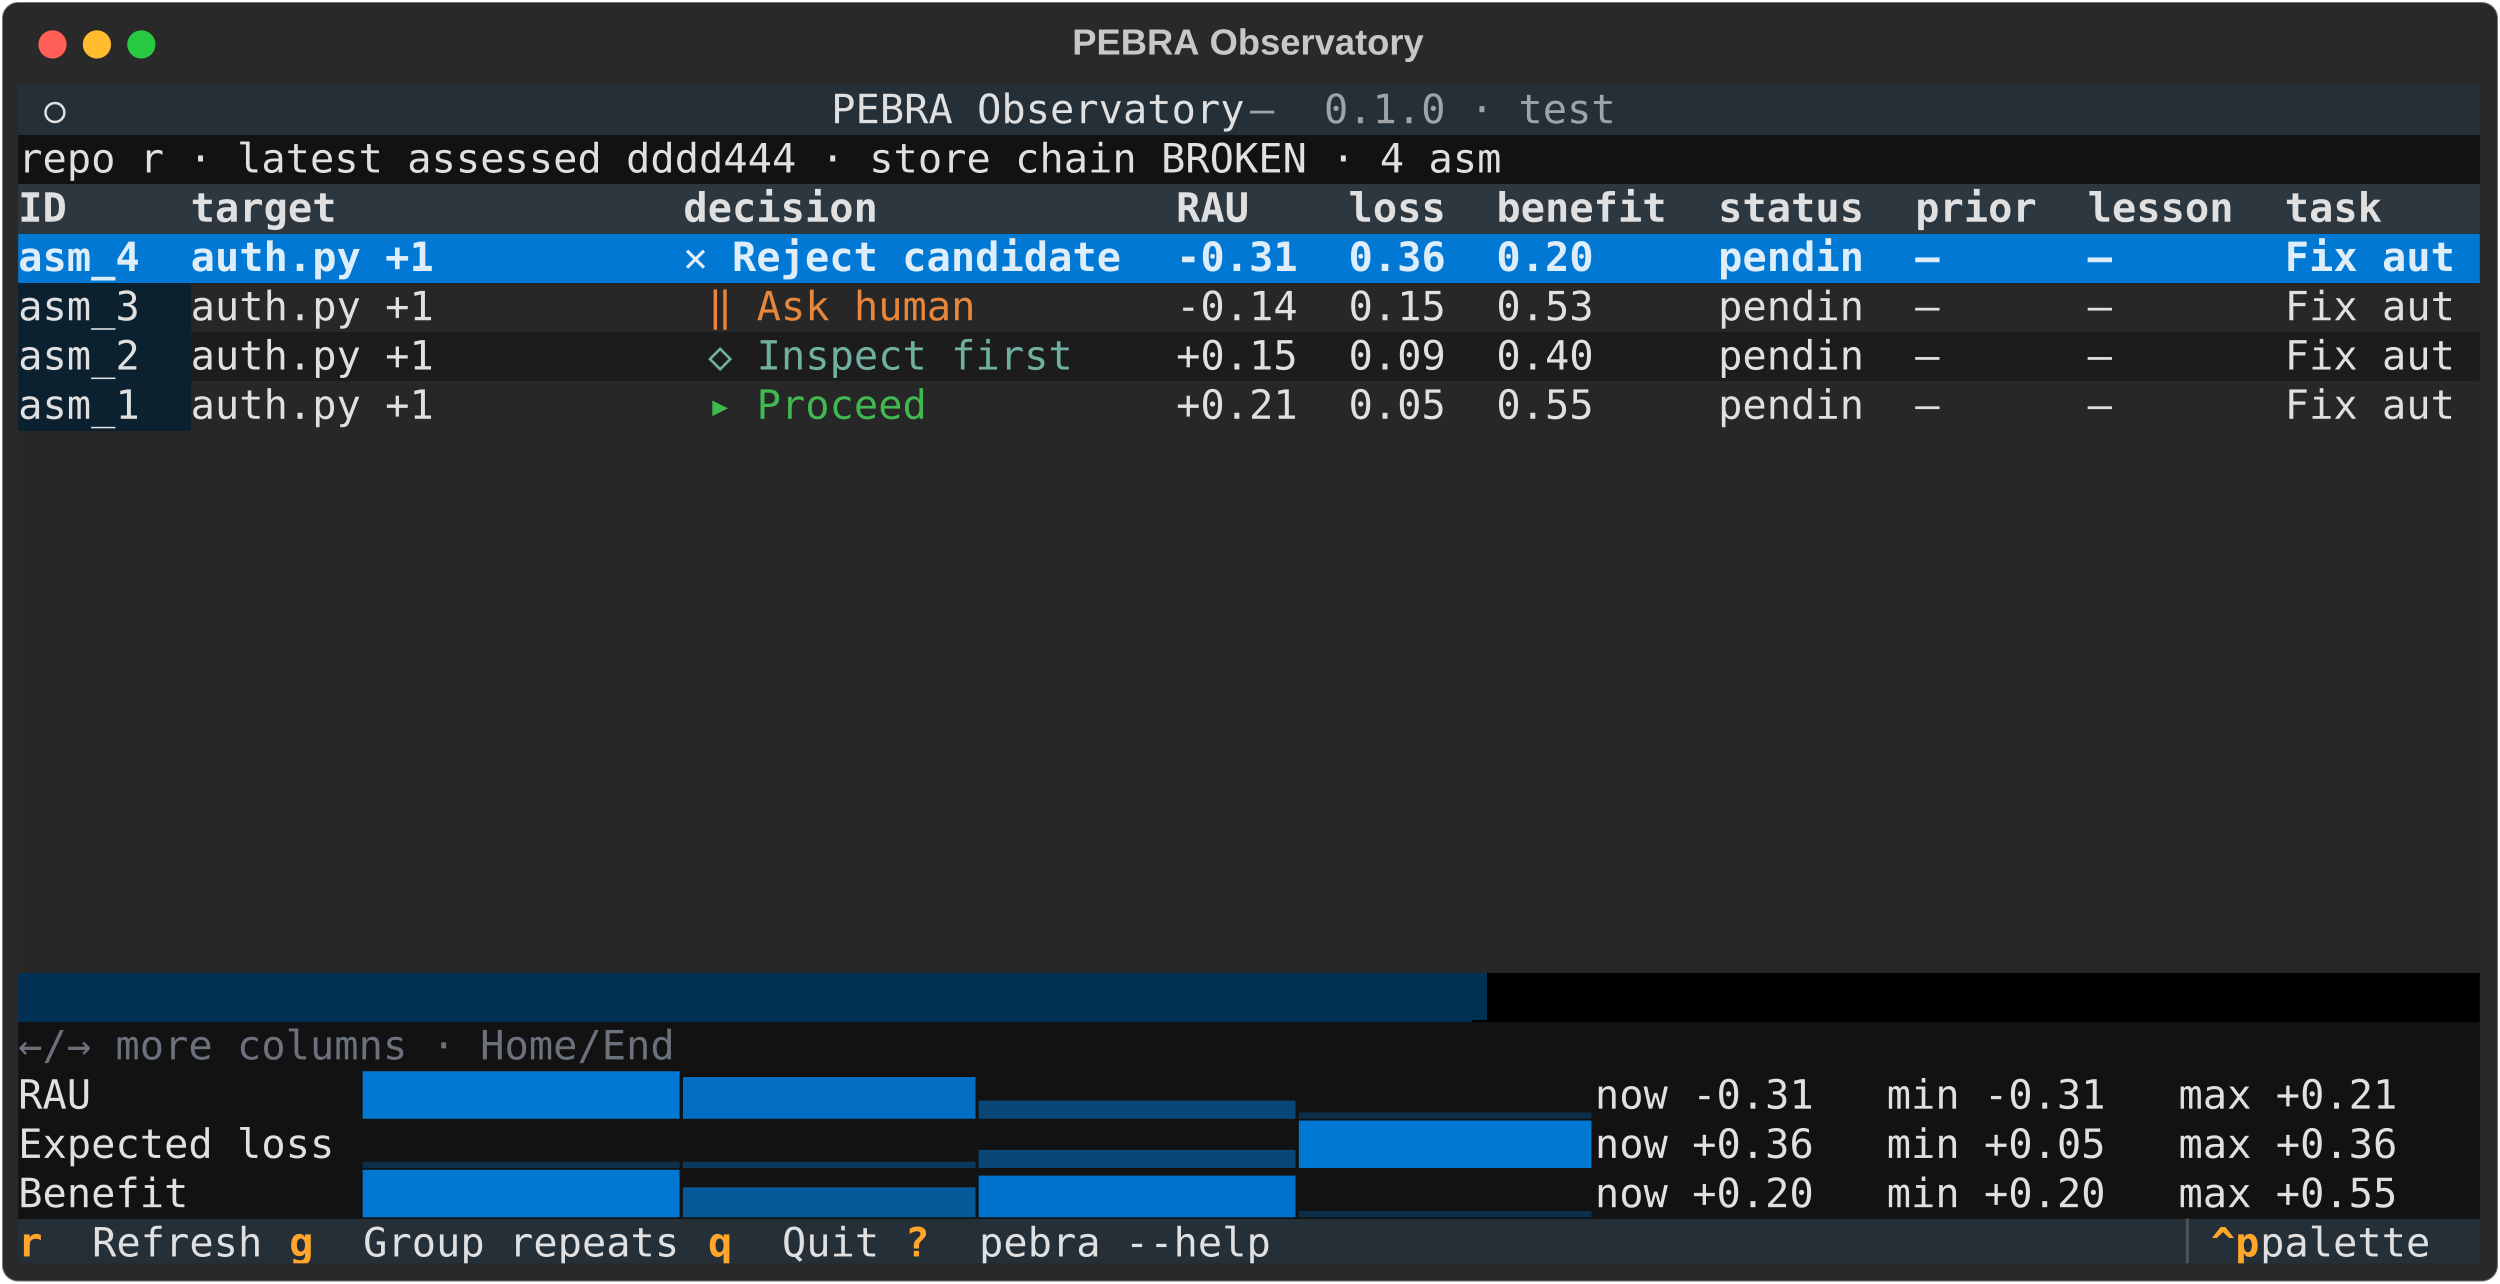
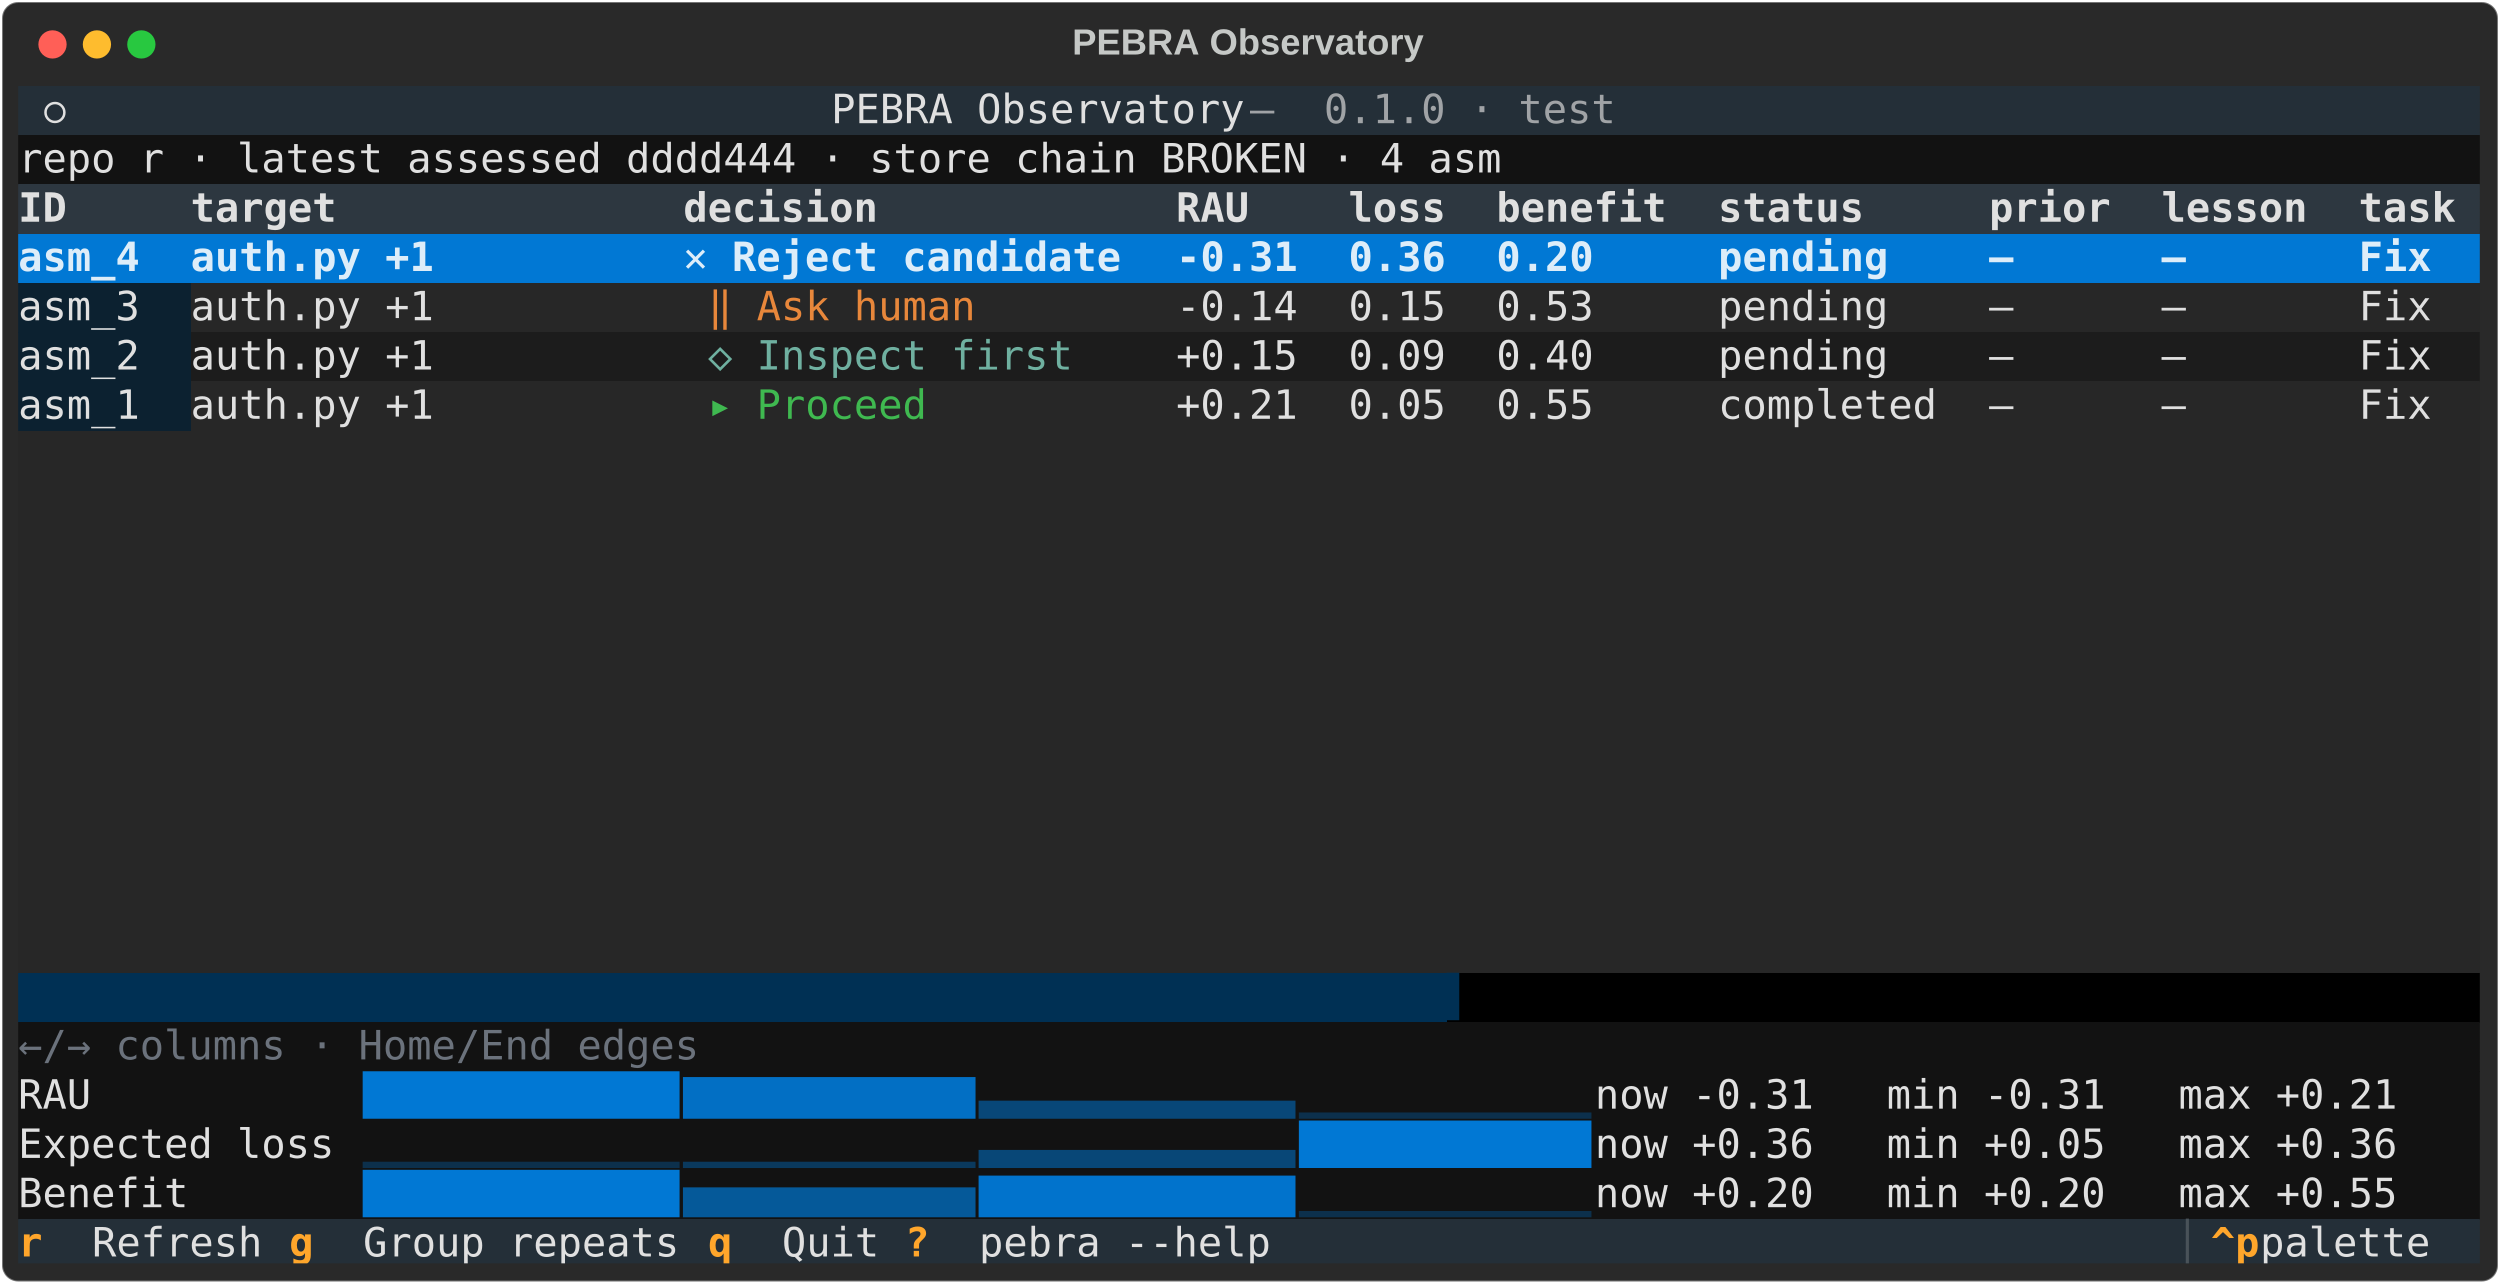
<svg xmlns="http://www.w3.org/2000/svg" class="rich-terminal" viewBox="0 0 1238 635.6">
  <style>

    @font-face {
        font-family: "Fira Code";
        src: local("FiraCode-Regular"),
                url("https://cdnjs.cloudflare.com/ajax/libs/firacode/6.2.0/woff2/FiraCode-Regular.woff2") format("woff2"),
                url("https://cdnjs.cloudflare.com/ajax/libs/firacode/6.2.0/woff/FiraCode-Regular.woff") format("woff");
        font-style: normal;
        font-weight: 400;
    }
    @font-face {
        font-family: "Fira Code";
        src: local("FiraCode-Bold"),
                url("https://cdnjs.cloudflare.com/ajax/libs/firacode/6.2.0/woff2/FiraCode-Bold.woff2") format("woff2"),
                url("https://cdnjs.cloudflare.com/ajax/libs/firacode/6.2.0/woff/FiraCode-Bold.woff") format("woff");
        font-style: bold;
        font-weight: 700;
    }

    .terminal-matrix {
        font-family: Fira Code, monospace;
        font-size: 20px;
        line-height: 24.4px;
        font-variant-east-asian: full-width;
    }

    .terminal-title {
        font-size: 18px;
        font-weight: bold;
        font-family: arial;
    }

    .terminal-r1 { fill: #c5c8c6 }
.terminal-r2 { fill: #e0e0e0 }
.terminal-r3 { fill: #a0a3a6 }
.terminal-r4 { fill: #e0e0e0;font-weight: bold }
.terminal-r5 { fill: #ddedf9;font-weight: bold }
.terminal-r6 { fill: #e8873b }
.terminal-r7 { fill: #6fb0a0 }
.terminal-r8 { fill: #3fb950 }
.terminal-r9 { fill: #272727 }
.terminal-r10 { fill: #003054 }
.terminal-r11 { fill: #6b727c }
.terminal-r12 { fill: #0178d4 }
.terminal-r13 { fill: #026fc4 }
.terminal-r14 { fill: #084778 }
.terminal-r15 { fill: #0c304c }
.terminal-r16 { fill: #0a395d }
.terminal-r17 { fill: #084777 }
.terminal-r18 { fill: #055999 }
.terminal-r19 { fill: #0173cc }
.terminal-r20 { fill: #ffa62b;font-weight: bold }
.terminal-r21 { fill: #495259 }
    </style>
  <defs>
    <clipPath id="terminal-clip-terminal">
      <rect x="0" y="0" width="1219.0" height="584.6" />
    </clipPath>
    <clipPath id="terminal-line-0">
      <rect x="0" y="1.5" width="1220" height="24.65" />
    </clipPath>
    <clipPath id="terminal-line-1">
      <rect x="0" y="25.9" width="1220" height="24.65" />
    </clipPath>
    <clipPath id="terminal-line-2">
      <rect x="0" y="50.3" width="1220" height="24.65" />
    </clipPath>
    <clipPath id="terminal-line-3">
      <rect x="0" y="74.7" width="1220" height="24.65" />
    </clipPath>
    <clipPath id="terminal-line-4">
      <rect x="0" y="99.1" width="1220" height="24.65" />
    </clipPath>
    <clipPath id="terminal-line-5">
      <rect x="0" y="123.5" width="1220" height="24.65" />
    </clipPath>
    <clipPath id="terminal-line-6">
      <rect x="0" y="147.9" width="1220" height="24.65" />
    </clipPath>
    <clipPath id="terminal-line-7">
      <rect x="0" y="172.3" width="1220" height="24.65" />
    </clipPath>
    <clipPath id="terminal-line-8">
      <rect x="0" y="196.7" width="1220" height="24.65" />
    </clipPath>
    <clipPath id="terminal-line-9">
      <rect x="0" y="221.1" width="1220" height="24.65" />
    </clipPath>
    <clipPath id="terminal-line-10">
      <rect x="0" y="245.5" width="1220" height="24.65" />
    </clipPath>
    <clipPath id="terminal-line-11">
      <rect x="0" y="269.9" width="1220" height="24.65" />
    </clipPath>
    <clipPath id="terminal-line-12">
      <rect x="0" y="294.3" width="1220" height="24.65" />
    </clipPath>
    <clipPath id="terminal-line-13">
      <rect x="0" y="318.7" width="1220" height="24.65" />
    </clipPath>
    <clipPath id="terminal-line-14">
      <rect x="0" y="343.1" width="1220" height="24.65" />
    </clipPath>
    <clipPath id="terminal-line-15">
      <rect x="0" y="367.5" width="1220" height="24.65" />
    </clipPath>
    <clipPath id="terminal-line-16">
      <rect x="0" y="391.9" width="1220" height="24.65" />
    </clipPath>
    <clipPath id="terminal-line-17">
      <rect x="0" y="416.3" width="1220" height="24.65" />
    </clipPath>
    <clipPath id="terminal-line-18">
      <rect x="0" y="440.7" width="1220" height="24.65" />
    </clipPath>
    <clipPath id="terminal-line-19">
      <rect x="0" y="465.1" width="1220" height="24.65" />
    </clipPath>
    <clipPath id="terminal-line-20">
      <rect x="0" y="489.5" width="1220" height="24.65" />
    </clipPath>
    <clipPath id="terminal-line-21">
      <rect x="0" y="513.9" width="1220" height="24.65" />
    </clipPath>
    <clipPath id="terminal-line-22">
      <rect x="0" y="538.3" width="1220" height="24.65" />
    </clipPath>
  </defs>
  <rect fill="#292929" stroke="rgba(255,255,255,0.35)" stroke-width="1" x="1" y="1" width="1236" height="633.6" rx="8" />
  <text class="terminal-title" fill="#c5c8c6" text-anchor="middle" x="618" y="27">PEBRA Observatory</text>
  <g transform="translate(26,22)">
    <circle cx="0" cy="0" r="7" fill="#ff5f57" />
    <circle cx="22" cy="0" r="7" fill="#febc2e" />
    <circle cx="44" cy="0" r="7" fill="#28c840" />
  </g>
  <g transform="translate(9, 41)" clip-path="url(#terminal-clip-terminal)">
    <rect fill="#242f38" x="0" y="1.5" width="12.2" height="24.65" shape-rendering="crispEdges" />
    <rect fill="#242f38" x="12.2" y="1.5" width="12.2" height="24.65" shape-rendering="crispEdges" />
    <rect fill="#242f38" x="24.4" y="1.5" width="61" height="24.65" shape-rendering="crispEdges" />
    <rect fill="#242f38" x="85.4" y="1.5" width="12.2" height="24.65" shape-rendering="crispEdges" />
    <rect fill="#242f38" x="97.6" y="1.5" width="305" height="24.65" shape-rendering="crispEdges" />
    <rect fill="#242f38" x="402.6" y="1.5" width="207.4" height="24.65" shape-rendering="crispEdges" />
    <rect fill="#242f38" x="610" y="1.5" width="36.6" height="24.65" shape-rendering="crispEdges" />
    <rect fill="#242f38" x="646.6" y="1.5" width="146.4" height="24.65" shape-rendering="crispEdges" />
    <rect fill="#242f38" x="793" y="1.5" width="305" height="24.65" shape-rendering="crispEdges" />
    <rect fill="#242f38" x="1098" y="1.5" width="12.2" height="24.65" shape-rendering="crispEdges" />
    <rect fill="#242f38" x="1110.2" y="1.5" width="0" height="24.65" shape-rendering="crispEdges" />
    <rect fill="#242f38" x="1110.2" y="1.5" width="109.8" height="24.65" shape-rendering="crispEdges" />
    <rect fill="#121212" x="0" y="25.9" width="744.2" height="24.65" shape-rendering="crispEdges" />
    <rect fill="#121212" x="744.2" y="25.9" width="475.8" height="24.65" shape-rendering="crispEdges" />
    <rect fill="#2d3740" x="0" y="50.3" width="85.4" height="24.65" shape-rendering="crispEdges" />
    <rect fill="#2d3740" x="85.4" y="50.3" width="244" height="24.65" shape-rendering="crispEdges" />
    <rect fill="#2d3740" x="329.4" y="50.3" width="244" height="24.65" shape-rendering="crispEdges" />
    <rect fill="#2d3740" x="573.4" y="50.3" width="85.4" height="24.65" shape-rendering="crispEdges" />
    <rect fill="#2d3740" x="658.8" y="50.3" width="73.2" height="24.65" shape-rendering="crispEdges" />
    <rect fill="#2d3740" x="732" y="50.3" width="109.8" height="24.65" shape-rendering="crispEdges" />
-     <rect fill="#2d3740" x="841.8" y="50.3" width="97.6" height="24.65" shape-rendering="crispEdges" />
-     <rect fill="#2d3740" x="939.4" y="50.3" width="85.4" height="24.65" shape-rendering="crispEdges" />
-     <rect fill="#2d3740" x="1024.8" y="50.3" width="97.6" height="24.65" shape-rendering="crispEdges" />
-     <rect fill="#2d3740" x="1122.4" y="50.3" width="97.6" height="24.65" shape-rendering="crispEdges" />
+     <rect fill="#2d3740" x="841.8" y="50.3" width="134.2" height="24.65" shape-rendering="crispEdges" />
+     <rect fill="#2d3740" x="976" y="50.3" width="85.4" height="24.65" shape-rendering="crispEdges" />
+     <rect fill="#2d3740" x="1061.4" y="50.3" width="97.6" height="24.65" shape-rendering="crispEdges" />
+     <rect fill="#2d3740" x="1159" y="50.3" width="61" height="24.65" shape-rendering="crispEdges" />
    <rect fill="#0178d4" x="0" y="74.7" width="85.4" height="24.65" shape-rendering="crispEdges" />
    <rect fill="#0178d4" x="85.4" y="74.7" width="244" height="24.65" shape-rendering="crispEdges" />
    <rect fill="#0178d4" x="329.4" y="74.7" width="244" height="24.65" shape-rendering="crispEdges" />
    <rect fill="#0178d4" x="573.4" y="74.7" width="85.4" height="24.65" shape-rendering="crispEdges" />
    <rect fill="#0178d4" x="658.8" y="74.7" width="73.2" height="24.65" shape-rendering="crispEdges" />
    <rect fill="#0178d4" x="732" y="74.7" width="109.8" height="24.65" shape-rendering="crispEdges" />
-     <rect fill="#0178d4" x="841.8" y="74.7" width="97.6" height="24.65" shape-rendering="crispEdges" />
-     <rect fill="#0178d4" x="939.4" y="74.7" width="85.4" height="24.65" shape-rendering="crispEdges" />
-     <rect fill="#0178d4" x="1024.8" y="74.7" width="97.6" height="24.65" shape-rendering="crispEdges" />
-     <rect fill="#0178d4" x="1122.4" y="74.7" width="97.6" height="24.65" shape-rendering="crispEdges" />
+     <rect fill="#0178d4" x="841.8" y="74.7" width="134.2" height="24.65" shape-rendering="crispEdges" />
+     <rect fill="#0178d4" x="976" y="74.7" width="85.4" height="24.65" shape-rendering="crispEdges" />
+     <rect fill="#0178d4" x="1061.4" y="74.7" width="97.6" height="24.65" shape-rendering="crispEdges" />
+     <rect fill="#0178d4" x="1159" y="74.7" width="61" height="24.65" shape-rendering="crispEdges" />
    <rect fill="#0c2130" x="0" y="99.1" width="85.4" height="24.65" shape-rendering="crispEdges" />
    <rect fill="#272727" x="85.4" y="99.1" width="244" height="24.65" shape-rendering="crispEdges" />
    <rect fill="#272727" x="329.4" y="99.1" width="12.2" height="24.65" shape-rendering="crispEdges" />
    <rect fill="#272727" x="341.6" y="99.1" width="134.2" height="24.65" shape-rendering="crispEdges" />
    <rect fill="#272727" x="475.8" y="99.1" width="97.6" height="24.65" shape-rendering="crispEdges" />
    <rect fill="#272727" x="573.4" y="99.1" width="85.4" height="24.65" shape-rendering="crispEdges" />
    <rect fill="#272727" x="658.8" y="99.1" width="73.2" height="24.65" shape-rendering="crispEdges" />
    <rect fill="#272727" x="732" y="99.1" width="109.8" height="24.65" shape-rendering="crispEdges" />
-     <rect fill="#272727" x="841.8" y="99.1" width="97.6" height="24.65" shape-rendering="crispEdges" />
-     <rect fill="#272727" x="939.4" y="99.1" width="85.4" height="24.65" shape-rendering="crispEdges" />
-     <rect fill="#272727" x="1024.8" y="99.1" width="97.6" height="24.65" shape-rendering="crispEdges" />
-     <rect fill="#272727" x="1122.4" y="99.1" width="97.6" height="24.65" shape-rendering="crispEdges" />
+     <rect fill="#272727" x="841.8" y="99.1" width="134.2" height="24.65" shape-rendering="crispEdges" />
+     <rect fill="#272727" x="976" y="99.1" width="85.4" height="24.65" shape-rendering="crispEdges" />
+     <rect fill="#272727" x="1061.4" y="99.1" width="97.6" height="24.65" shape-rendering="crispEdges" />
+     <rect fill="#272727" x="1159" y="99.1" width="61" height="24.65" shape-rendering="crispEdges" />
    <rect fill="#0c2130" x="0" y="123.5" width="85.4" height="24.65" shape-rendering="crispEdges" />
    <rect fill="#1c1c1c" x="85.4" y="123.5" width="244" height="24.65" shape-rendering="crispEdges" />
    <rect fill="#1c1c1c" x="329.4" y="123.5" width="12.2" height="24.65" shape-rendering="crispEdges" />
    <rect fill="#1c1c1c" x="341.6" y="123.5" width="183" height="24.65" shape-rendering="crispEdges" />
    <rect fill="#1c1c1c" x="524.6" y="123.5" width="48.8" height="24.65" shape-rendering="crispEdges" />
    <rect fill="#1c1c1c" x="573.4" y="123.5" width="85.4" height="24.65" shape-rendering="crispEdges" />
    <rect fill="#1c1c1c" x="658.8" y="123.5" width="73.2" height="24.65" shape-rendering="crispEdges" />
    <rect fill="#1c1c1c" x="732" y="123.5" width="109.8" height="24.65" shape-rendering="crispEdges" />
-     <rect fill="#1c1c1c" x="841.8" y="123.5" width="97.6" height="24.65" shape-rendering="crispEdges" />
-     <rect fill="#1c1c1c" x="939.4" y="123.5" width="85.4" height="24.65" shape-rendering="crispEdges" />
-     <rect fill="#1c1c1c" x="1024.8" y="123.5" width="97.6" height="24.65" shape-rendering="crispEdges" />
-     <rect fill="#1c1c1c" x="1122.4" y="123.5" width="97.6" height="24.65" shape-rendering="crispEdges" />
+     <rect fill="#1c1c1c" x="841.8" y="123.5" width="134.2" height="24.65" shape-rendering="crispEdges" />
+     <rect fill="#1c1c1c" x="976" y="123.5" width="85.4" height="24.65" shape-rendering="crispEdges" />
+     <rect fill="#1c1c1c" x="1061.4" y="123.5" width="97.6" height="24.65" shape-rendering="crispEdges" />
+     <rect fill="#1c1c1c" x="1159" y="123.5" width="61" height="24.65" shape-rendering="crispEdges" />
    <rect fill="#0c2130" x="0" y="147.9" width="85.4" height="24.65" shape-rendering="crispEdges" />
    <rect fill="#272727" x="85.4" y="147.9" width="244" height="24.65" shape-rendering="crispEdges" />
    <rect fill="#272727" x="329.4" y="147.9" width="12.2" height="24.65" shape-rendering="crispEdges" />
    <rect fill="#272727" x="341.6" y="147.9" width="109.8" height="24.65" shape-rendering="crispEdges" />
    <rect fill="#272727" x="451.4" y="147.9" width="122" height="24.65" shape-rendering="crispEdges" />
    <rect fill="#272727" x="573.4" y="147.9" width="85.4" height="24.65" shape-rendering="crispEdges" />
    <rect fill="#272727" x="658.8" y="147.9" width="73.2" height="24.65" shape-rendering="crispEdges" />
    <rect fill="#272727" x="732" y="147.9" width="109.8" height="24.65" shape-rendering="crispEdges" />
-     <rect fill="#272727" x="841.8" y="147.9" width="97.6" height="24.65" shape-rendering="crispEdges" />
-     <rect fill="#272727" x="939.4" y="147.9" width="85.4" height="24.65" shape-rendering="crispEdges" />
-     <rect fill="#272727" x="1024.8" y="147.9" width="97.6" height="24.65" shape-rendering="crispEdges" />
-     <rect fill="#272727" x="1122.4" y="147.9" width="97.6" height="24.65" shape-rendering="crispEdges" />
+     <rect fill="#272727" x="841.8" y="147.9" width="134.2" height="24.65" shape-rendering="crispEdges" />
+     <rect fill="#272727" x="976" y="147.9" width="85.4" height="24.65" shape-rendering="crispEdges" />
+     <rect fill="#272727" x="1061.4" y="147.9" width="97.6" height="24.65" shape-rendering="crispEdges" />
+     <rect fill="#272727" x="1159" y="147.9" width="61" height="24.65" shape-rendering="crispEdges" />
    <rect fill="#272727" x="0" y="172.3" width="1220" height="24.65" shape-rendering="crispEdges" />
    <rect fill="#272727" x="0" y="196.7" width="1220" height="24.65" shape-rendering="crispEdges" />
    <rect fill="#272727" x="0" y="221.1" width="1220" height="24.65" shape-rendering="crispEdges" />
    <rect fill="#272727" x="0" y="245.5" width="1220" height="24.65" shape-rendering="crispEdges" />
    <rect fill="#272727" x="0" y="269.9" width="1220" height="24.65" shape-rendering="crispEdges" />
    <rect fill="#272727" x="0" y="294.3" width="1220" height="24.65" shape-rendering="crispEdges" />
    <rect fill="#272727" x="0" y="318.7" width="1220" height="24.65" shape-rendering="crispEdges" />
    <rect fill="#272727" x="0" y="343.1" width="1220" height="24.65" shape-rendering="crispEdges" />
    <rect fill="#272727" x="0" y="367.5" width="1220" height="24.65" shape-rendering="crispEdges" />
    <rect fill="#272727" x="0" y="391.9" width="1220" height="24.65" shape-rendering="crispEdges" />
    <rect fill="#272727" x="0" y="416.3" width="1220" height="24.65" shape-rendering="crispEdges" />
-     <rect fill="#003054" x="0" y="440.7" width="719.8" height="24.65" shape-rendering="crispEdges" />
-     <rect fill="#000000" x="719.8" y="440.7" width="12.2" height="24.65" shape-rendering="crispEdges" />
-     <rect fill="#000000" x="732" y="440.7" width="488" height="24.65" shape-rendering="crispEdges" />
-     <rect fill="#121212" x="0" y="465.1" width="329.4" height="24.65" shape-rendering="crispEdges" />
-     <rect fill="#121212" x="329.4" y="465.1" width="890.6" height="24.65" shape-rendering="crispEdges" />
+     <rect fill="#003054" x="0" y="440.7" width="707.6" height="24.65" shape-rendering="crispEdges" />
+     <rect fill="#000000" x="707.6" y="440.7" width="12.2" height="24.65" shape-rendering="crispEdges" />
+     <rect fill="#000000" x="719.8" y="440.7" width="500.2" height="24.65" shape-rendering="crispEdges" />
+     <rect fill="#121212" x="0" y="465.1" width="341.6" height="24.65" shape-rendering="crispEdges" />
+     <rect fill="#121212" x="341.6" y="465.1" width="878.4" height="24.65" shape-rendering="crispEdges" />
    <rect fill="#121212" x="0" y="489.5" width="36.6" height="24.65" shape-rendering="crispEdges" />
    <rect fill="#121212" x="36.6" y="489.5" width="134.2" height="24.65" shape-rendering="crispEdges" />
    <rect fill="#121212" x="170.8" y="489.5" width="158.6" height="24.65" shape-rendering="crispEdges" />
    <rect fill="#121212" x="329.4" y="489.5" width="146.4" height="24.65" shape-rendering="crispEdges" />
    <rect fill="#121212" x="475.8" y="489.5" width="158.6" height="24.65" shape-rendering="crispEdges" />
    <rect fill="#121212" x="634.4" y="489.5" width="146.4" height="24.65" shape-rendering="crispEdges" />
    <rect fill="#121212" x="780.8" y="489.5" width="402.6" height="24.65" shape-rendering="crispEdges" />
    <rect fill="#121212" x="1183.4" y="489.5" width="36.6" height="24.65" shape-rendering="crispEdges" />
    <rect fill="#121212" x="0" y="513.9" width="158.6" height="24.65" shape-rendering="crispEdges" />
    <rect fill="#121212" x="158.6" y="513.9" width="12.2" height="24.65" shape-rendering="crispEdges" />
    <rect fill="#121212" x="170.8" y="513.9" width="158.6" height="24.65" shape-rendering="crispEdges" />
    <rect fill="#121212" x="329.4" y="513.9" width="146.4" height="24.65" shape-rendering="crispEdges" />
    <rect fill="#121212" x="475.8" y="513.9" width="158.6" height="24.65" shape-rendering="crispEdges" />
    <rect fill="#121212" x="634.4" y="513.9" width="146.4" height="24.65" shape-rendering="crispEdges" />
    <rect fill="#121212" x="780.8" y="513.9" width="402.6" height="24.65" shape-rendering="crispEdges" />
    <rect fill="#121212" x="1183.4" y="513.9" width="36.6" height="24.65" shape-rendering="crispEdges" />
    <rect fill="#121212" x="0" y="538.3" width="85.4" height="24.65" shape-rendering="crispEdges" />
    <rect fill="#121212" x="85.4" y="538.3" width="85.4" height="24.65" shape-rendering="crispEdges" />
    <rect fill="#121212" x="170.8" y="538.3" width="158.6" height="24.65" shape-rendering="crispEdges" />
    <rect fill="#121212" x="329.4" y="538.3" width="146.4" height="24.65" shape-rendering="crispEdges" />
    <rect fill="#121212" x="475.8" y="538.3" width="158.6" height="24.65" shape-rendering="crispEdges" />
    <rect fill="#121212" x="634.4" y="538.3" width="146.4" height="24.65" shape-rendering="crispEdges" />
    <rect fill="#121212" x="780.8" y="538.3" width="402.6" height="24.65" shape-rendering="crispEdges" />
    <rect fill="#121212" x="1183.4" y="538.3" width="36.6" height="24.65" shape-rendering="crispEdges" />
    <rect fill="#242f38" x="0" y="562.7" width="36.6" height="24.65" shape-rendering="crispEdges" />
    <rect fill="#242f38" x="36.6" y="562.7" width="97.6" height="24.65" shape-rendering="crispEdges" />
    <rect fill="#242f38" x="134.2" y="562.7" width="36.6" height="24.65" shape-rendering="crispEdges" />
    <rect fill="#242f38" x="170.8" y="562.7" width="170.8" height="24.65" shape-rendering="crispEdges" />
    <rect fill="#242f38" x="341.6" y="562.7" width="36.6" height="24.65" shape-rendering="crispEdges" />
    <rect fill="#242f38" x="378.2" y="562.7" width="61" height="24.65" shape-rendering="crispEdges" />
    <rect fill="#242f38" x="439.2" y="562.7" width="36.6" height="24.65" shape-rendering="crispEdges" />
    <rect fill="#242f38" x="475.8" y="562.7" width="158.6" height="24.65" shape-rendering="crispEdges" />
    <rect fill="#242f38" x="634.4" y="562.7" width="439.2" height="24.65" shape-rendering="crispEdges" />
    <rect fill="#242f38" x="1073.6" y="562.7" width="12.2" height="24.65" shape-rendering="crispEdges" />
    <rect fill="#242f38" x="1085.8" y="562.7" width="24.4" height="24.65" shape-rendering="crispEdges" />
    <rect fill="#242f38" x="1110.2" y="562.7" width="97.6" height="24.65" shape-rendering="crispEdges" />
    <rect fill="#242f38" x="1207.8" y="562.7" width="12.2" height="24.65" shape-rendering="crispEdges" />
    <g class="terminal-matrix">
      <text class="terminal-r2" x="12.2" y="20" textLength="12.2" clip-path="url(#terminal-line-0)">⭘</text>
      <text class="terminal-r2" x="402.6" y="20" textLength="207.4" clip-path="url(#terminal-line-0)">PEBRA Observatory</text>
      <text class="terminal-r3" x="610" y="20" textLength="36.6" clip-path="url(#terminal-line-0)"> — </text>
      <text class="terminal-r3" x="646.6" y="20" textLength="146.4" clip-path="url(#terminal-line-0)">0.1.0 · test</text>
      <text class="terminal-r1" x="1220" y="20" textLength="12.2" clip-path="url(#terminal-line-0)">
</text>
      <text class="terminal-r2" x="0" y="44.4" textLength="744.2" clip-path="url(#terminal-line-1)">repo r · latest assessed dddd444 · store chain BROKEN · 4 asm</text>
      <text class="terminal-r1" x="1220" y="44.4" textLength="12.2" clip-path="url(#terminal-line-1)">
</text>
      <text class="terminal-r4" x="0" y="68.8" textLength="85.4" clip-path="url(#terminal-line-2)"> ID    </text>
      <text class="terminal-r4" x="85.4" y="68.8" textLength="244" clip-path="url(#terminal-line-2)"> target             </text>
      <text class="terminal-r4" x="329.4" y="68.8" textLength="244" clip-path="url(#terminal-line-2)"> decision           </text>
      <text class="terminal-r4" x="573.4" y="68.8" textLength="85.4" clip-path="url(#terminal-line-2)"> RAU   </text>
      <text class="terminal-r4" x="658.8" y="68.8" textLength="73.2" clip-path="url(#terminal-line-2)"> loss </text>
      <text class="terminal-r4" x="732" y="68.8" textLength="109.8" clip-path="url(#terminal-line-2)"> benefit </text>
-       <text class="terminal-r4" x="841.8" y="68.8" textLength="97.6" clip-path="url(#terminal-line-2)"> status </text>
-       <text class="terminal-r4" x="939.4" y="68.8" textLength="85.4" clip-path="url(#terminal-line-2)"> prior </text>
-       <text class="terminal-r4" x="1024.8" y="68.8" textLength="97.6" clip-path="url(#terminal-line-2)"> lesson </text>
-       <text class="terminal-r4" x="1122.4" y="68.8" textLength="97.6" clip-path="url(#terminal-line-2)"> task   </text>
+       <text class="terminal-r4" x="841.8" y="68.8" textLength="134.2" clip-path="url(#terminal-line-2)"> status    </text>
+       <text class="terminal-r4" x="976" y="68.8" textLength="85.4" clip-path="url(#terminal-line-2)"> prior </text>
+       <text class="terminal-r4" x="1061.4" y="68.8" textLength="97.6" clip-path="url(#terminal-line-2)"> lesson </text>
+       <text class="terminal-r4" x="1159" y="68.8" textLength="61" clip-path="url(#terminal-line-2)"> task</text>
      <text class="terminal-r1" x="1220" y="68.8" textLength="12.2" clip-path="url(#terminal-line-2)">
</text>
      <text class="terminal-r5" x="0" y="93.2" textLength="85.4" clip-path="url(#terminal-line-3)"> asm_4 </text>
      <text class="terminal-r5" x="85.4" y="93.2" textLength="244" clip-path="url(#terminal-line-3)"> auth.py +1         </text>
      <text class="terminal-r5" x="329.4" y="93.2" textLength="244" clip-path="url(#terminal-line-3)"> ✕ Reject candidate </text>
      <text class="terminal-r5" x="573.4" y="93.2" textLength="85.4" clip-path="url(#terminal-line-3)"> -0.31 </text>
      <text class="terminal-r5" x="658.8" y="93.2" textLength="73.2" clip-path="url(#terminal-line-3)"> 0.36 </text>
      <text class="terminal-r5" x="732" y="93.2" textLength="109.8" clip-path="url(#terminal-line-3)"> 0.20    </text>
-       <text class="terminal-r5" x="841.8" y="93.2" textLength="97.6" clip-path="url(#terminal-line-3)"> pendin </text>
-       <text class="terminal-r5" x="939.4" y="93.2" textLength="85.4" clip-path="url(#terminal-line-3)"> —     </text>
-       <text class="terminal-r5" x="1024.8" y="93.2" textLength="97.6" clip-path="url(#terminal-line-3)"> —      </text>
-       <text class="terminal-r5" x="1122.4" y="93.2" textLength="97.6" clip-path="url(#terminal-line-3)"> Fix aut</text>
+       <text class="terminal-r5" x="841.8" y="93.2" textLength="134.2" clip-path="url(#terminal-line-3)"> pending   </text>
+       <text class="terminal-r5" x="976" y="93.2" textLength="85.4" clip-path="url(#terminal-line-3)"> —     </text>
+       <text class="terminal-r5" x="1061.4" y="93.2" textLength="97.6" clip-path="url(#terminal-line-3)"> —      </text>
+       <text class="terminal-r5" x="1159" y="93.2" textLength="61" clip-path="url(#terminal-line-3)"> Fix </text>
      <text class="terminal-r1" x="1220" y="93.2" textLength="12.2" clip-path="url(#terminal-line-3)">
</text>
      <text class="terminal-r2" x="0" y="117.6" textLength="85.4" clip-path="url(#terminal-line-4)"> asm_3 </text>
      <text class="terminal-r2" x="85.4" y="117.6" textLength="244" clip-path="url(#terminal-line-4)"> auth.py +1         </text>
      <text class="terminal-r6" x="341.6" y="117.6" textLength="134.2" clip-path="url(#terminal-line-4)">‖ Ask human</text>
      <text class="terminal-r2" x="573.4" y="117.6" textLength="85.4" clip-path="url(#terminal-line-4)"> -0.14 </text>
      <text class="terminal-r2" x="658.8" y="117.6" textLength="73.2" clip-path="url(#terminal-line-4)"> 0.15 </text>
      <text class="terminal-r2" x="732" y="117.6" textLength="109.8" clip-path="url(#terminal-line-4)"> 0.53    </text>
-       <text class="terminal-r2" x="841.8" y="117.6" textLength="97.6" clip-path="url(#terminal-line-4)"> pendin </text>
-       <text class="terminal-r2" x="939.4" y="117.6" textLength="85.4" clip-path="url(#terminal-line-4)"> —     </text>
-       <text class="terminal-r2" x="1024.8" y="117.6" textLength="97.6" clip-path="url(#terminal-line-4)"> —      </text>
-       <text class="terminal-r2" x="1122.4" y="117.6" textLength="97.6" clip-path="url(#terminal-line-4)"> Fix aut</text>
+       <text class="terminal-r2" x="841.8" y="117.6" textLength="134.2" clip-path="url(#terminal-line-4)"> pending   </text>
+       <text class="terminal-r2" x="976" y="117.6" textLength="85.4" clip-path="url(#terminal-line-4)"> —     </text>
+       <text class="terminal-r2" x="1061.4" y="117.6" textLength="97.6" clip-path="url(#terminal-line-4)"> —      </text>
+       <text class="terminal-r2" x="1159" y="117.6" textLength="61" clip-path="url(#terminal-line-4)"> Fix </text>
      <text class="terminal-r1" x="1220" y="117.6" textLength="12.2" clip-path="url(#terminal-line-4)">
</text>
      <text class="terminal-r2" x="0" y="142" textLength="85.4" clip-path="url(#terminal-line-5)"> asm_2 </text>
      <text class="terminal-r2" x="85.4" y="142" textLength="244" clip-path="url(#terminal-line-5)"> auth.py +1         </text>
      <text class="terminal-r7" x="341.6" y="142" textLength="183" clip-path="url(#terminal-line-5)">◇ Inspect first</text>
      <text class="terminal-r2" x="573.4" y="142" textLength="85.4" clip-path="url(#terminal-line-5)"> +0.15 </text>
      <text class="terminal-r2" x="658.8" y="142" textLength="73.2" clip-path="url(#terminal-line-5)"> 0.09 </text>
      <text class="terminal-r2" x="732" y="142" textLength="109.8" clip-path="url(#terminal-line-5)"> 0.40    </text>
-       <text class="terminal-r2" x="841.8" y="142" textLength="97.6" clip-path="url(#terminal-line-5)"> pendin </text>
-       <text class="terminal-r2" x="939.4" y="142" textLength="85.4" clip-path="url(#terminal-line-5)"> —     </text>
-       <text class="terminal-r2" x="1024.8" y="142" textLength="97.6" clip-path="url(#terminal-line-5)"> —      </text>
-       <text class="terminal-r2" x="1122.4" y="142" textLength="97.6" clip-path="url(#terminal-line-5)"> Fix aut</text>
+       <text class="terminal-r2" x="841.8" y="142" textLength="134.2" clip-path="url(#terminal-line-5)"> pending   </text>
+       <text class="terminal-r2" x="976" y="142" textLength="85.4" clip-path="url(#terminal-line-5)"> —     </text>
+       <text class="terminal-r2" x="1061.4" y="142" textLength="97.6" clip-path="url(#terminal-line-5)"> —      </text>
+       <text class="terminal-r2" x="1159" y="142" textLength="61" clip-path="url(#terminal-line-5)"> Fix </text>
      <text class="terminal-r1" x="1220" y="142" textLength="12.2" clip-path="url(#terminal-line-5)">
</text>
      <text class="terminal-r2" x="0" y="166.4" textLength="85.4" clip-path="url(#terminal-line-6)"> asm_1 </text>
      <text class="terminal-r2" x="85.4" y="166.4" textLength="244" clip-path="url(#terminal-line-6)"> auth.py +1         </text>
      <text class="terminal-r8" x="341.6" y="166.4" textLength="109.8" clip-path="url(#terminal-line-6)">▸ Proceed</text>
      <text class="terminal-r2" x="573.4" y="166.4" textLength="85.4" clip-path="url(#terminal-line-6)"> +0.21 </text>
      <text class="terminal-r2" x="658.8" y="166.4" textLength="73.2" clip-path="url(#terminal-line-6)"> 0.05 </text>
      <text class="terminal-r2" x="732" y="166.4" textLength="109.8" clip-path="url(#terminal-line-6)"> 0.55    </text>
-       <text class="terminal-r2" x="841.8" y="166.4" textLength="97.6" clip-path="url(#terminal-line-6)"> pendin </text>
-       <text class="terminal-r2" x="939.4" y="166.4" textLength="85.4" clip-path="url(#terminal-line-6)"> —     </text>
-       <text class="terminal-r2" x="1024.8" y="166.4" textLength="97.6" clip-path="url(#terminal-line-6)"> —      </text>
-       <text class="terminal-r2" x="1122.4" y="166.4" textLength="97.6" clip-path="url(#terminal-line-6)"> Fix aut</text>
+       <text class="terminal-r2" x="841.8" y="166.4" textLength="134.2" clip-path="url(#terminal-line-6)"> completed </text>
+       <text class="terminal-r2" x="976" y="166.4" textLength="85.4" clip-path="url(#terminal-line-6)"> —     </text>
+       <text class="terminal-r2" x="1061.4" y="166.4" textLength="97.6" clip-path="url(#terminal-line-6)"> —      </text>
+       <text class="terminal-r2" x="1159" y="166.4" textLength="61" clip-path="url(#terminal-line-6)"> Fix </text>
      <text class="terminal-r1" x="1220" y="166.4" textLength="12.2" clip-path="url(#terminal-line-6)">
</text>
      <text class="terminal-r1" x="1220" y="190.8" textLength="12.2" clip-path="url(#terminal-line-7)">
</text>
      <text class="terminal-r1" x="1220" y="215.2" textLength="12.2" clip-path="url(#terminal-line-8)">
</text>
      <text class="terminal-r1" x="1220" y="239.6" textLength="12.2" clip-path="url(#terminal-line-9)">
</text>
      <text class="terminal-r1" x="1220" y="264" textLength="12.2" clip-path="url(#terminal-line-10)">
</text>
      <text class="terminal-r1" x="1220" y="288.4" textLength="12.2" clip-path="url(#terminal-line-11)">
</text>
      <text class="terminal-r1" x="1220" y="312.8" textLength="12.2" clip-path="url(#terminal-line-12)">
</text>
      <text class="terminal-r1" x="1220" y="337.2" textLength="12.2" clip-path="url(#terminal-line-13)">
</text>
      <text class="terminal-r1" x="1220" y="361.6" textLength="12.2" clip-path="url(#terminal-line-14)">
</text>
      <text class="terminal-r1" x="1220" y="386" textLength="12.2" clip-path="url(#terminal-line-15)">
</text>
      <text class="terminal-r1" x="1220" y="410.4" textLength="12.2" clip-path="url(#terminal-line-16)">
</text>
      <text class="terminal-r1" x="1220" y="434.8" textLength="12.2" clip-path="url(#terminal-line-17)">
</text>
-       <text class="terminal-r10" x="719.8" y="459.2" textLength="12.2" clip-path="url(#terminal-line-18)">▋</text>
+       <text class="terminal-r10" x="707.6" y="459.2" textLength="12.2" clip-path="url(#terminal-line-18)">▌</text>
      <text class="terminal-r1" x="1220" y="459.2" textLength="12.2" clip-path="url(#terminal-line-18)">
</text>
-       <text class="terminal-r11" x="0" y="483.6" textLength="329.4" clip-path="url(#terminal-line-19)">←/→ more columns · Home/End</text>
+       <text class="terminal-r11" x="0" y="483.6" textLength="341.6" clip-path="url(#terminal-line-19)">←/→ columns · Home/End edges</text>
      <text class="terminal-r1" x="1220" y="483.6" textLength="12.2" clip-path="url(#terminal-line-19)">
</text>
      <text class="terminal-r2" x="0" y="508" textLength="36.6" clip-path="url(#terminal-line-20)">RAU</text>
      <text class="terminal-r12" x="170.8" y="508" textLength="158.6" clip-path="url(#terminal-line-20)">█████████████</text>
      <text class="terminal-r13" x="329.4" y="508" textLength="146.4" clip-path="url(#terminal-line-20)">▇▇▇▇▇▇▇▇▇▇▇▇</text>
      <text class="terminal-r14" x="475.8" y="508" textLength="158.6" clip-path="url(#terminal-line-20)">▃▃▃▃▃▃▃▃▃▃▃▃▃</text>
      <text class="terminal-r15" x="634.4" y="508" textLength="146.4" clip-path="url(#terminal-line-20)">▁▁▁▁▁▁▁▁▁▁▁▁</text>
      <text class="terminal-r2" x="780.8" y="508" textLength="402.6" clip-path="url(#terminal-line-20)">now -0.31   min -0.31   max +0.21</text>
      <text class="terminal-r1" x="1220" y="508" textLength="12.2" clip-path="url(#terminal-line-20)">
</text>
      <text class="terminal-r2" x="0" y="532.4" textLength="158.6" clip-path="url(#terminal-line-21)">Expected loss</text>
      <text class="terminal-r15" x="170.8" y="532.4" textLength="158.6" clip-path="url(#terminal-line-21)">▁▁▁▁▁▁▁▁▁▁▁▁▁</text>
      <text class="terminal-r16" x="329.4" y="532.4" textLength="146.4" clip-path="url(#terminal-line-21)">▁▁▁▁▁▁▁▁▁▁▁▁</text>
      <text class="terminal-r17" x="475.8" y="532.4" textLength="158.6" clip-path="url(#terminal-line-21)">▃▃▃▃▃▃▃▃▃▃▃▃▃</text>
      <text class="terminal-r12" x="634.4" y="532.4" textLength="146.4" clip-path="url(#terminal-line-21)">████████████</text>
      <text class="terminal-r2" x="780.8" y="532.4" textLength="402.6" clip-path="url(#terminal-line-21)">now +0.36   min +0.05   max +0.36</text>
      <text class="terminal-r1" x="1220" y="532.4" textLength="12.2" clip-path="url(#terminal-line-21)">
</text>
      <text class="terminal-r2" x="0" y="556.8" textLength="85.4" clip-path="url(#terminal-line-22)">Benefit</text>
      <text class="terminal-r12" x="170.8" y="556.8" textLength="158.6" clip-path="url(#terminal-line-22)">█████████████</text>
      <text class="terminal-r18" x="329.4" y="556.8" textLength="146.4" clip-path="url(#terminal-line-22)">▅▅▅▅▅▅▅▅▅▅▅▅</text>
      <text class="terminal-r19" x="475.8" y="556.8" textLength="158.6" clip-path="url(#terminal-line-22)">▇▇▇▇▇▇▇▇▇▇▇▇▇</text>
      <text class="terminal-r15" x="634.4" y="556.8" textLength="146.4" clip-path="url(#terminal-line-22)">▁▁▁▁▁▁▁▁▁▁▁▁</text>
      <text class="terminal-r2" x="780.8" y="556.8" textLength="402.6" clip-path="url(#terminal-line-22)">now +0.20   min +0.20   max +0.55</text>
      <text class="terminal-r1" x="1220" y="556.8" textLength="12.2" clip-path="url(#terminal-line-22)">
</text>
      <text class="terminal-r20" x="0" y="581.2" textLength="36.6" clip-path="url(#terminal-line-23)"> r </text>
      <text class="terminal-r2" x="36.6" y="581.2" textLength="97.6" clip-path="url(#terminal-line-23)">Refresh </text>
      <text class="terminal-r20" x="134.2" y="581.2" textLength="36.6" clip-path="url(#terminal-line-23)"> g </text>
      <text class="terminal-r2" x="170.8" y="581.2" textLength="170.8" clip-path="url(#terminal-line-23)">Group repeats </text>
      <text class="terminal-r20" x="341.6" y="581.2" textLength="36.6" clip-path="url(#terminal-line-23)"> q </text>
      <text class="terminal-r2" x="378.2" y="581.2" textLength="61" clip-path="url(#terminal-line-23)">Quit </text>
      <text class="terminal-r20" x="439.2" y="581.2" textLength="36.6" clip-path="url(#terminal-line-23)"> ? </text>
      <text class="terminal-r2" x="475.8" y="581.2" textLength="158.6" clip-path="url(#terminal-line-23)">pebra --help </text>
      <text class="terminal-r21" x="1073.6" y="581.2" textLength="12.2" clip-path="url(#terminal-line-23)">▏</text>
      <text class="terminal-r20" x="1085.8" y="581.2" textLength="24.4" clip-path="url(#terminal-line-23)">^p</text>
      <text class="terminal-r2" x="1110.2" y="581.2" textLength="97.6" clip-path="url(#terminal-line-23)"> palette</text>
    </g>
  </g>
</svg>
